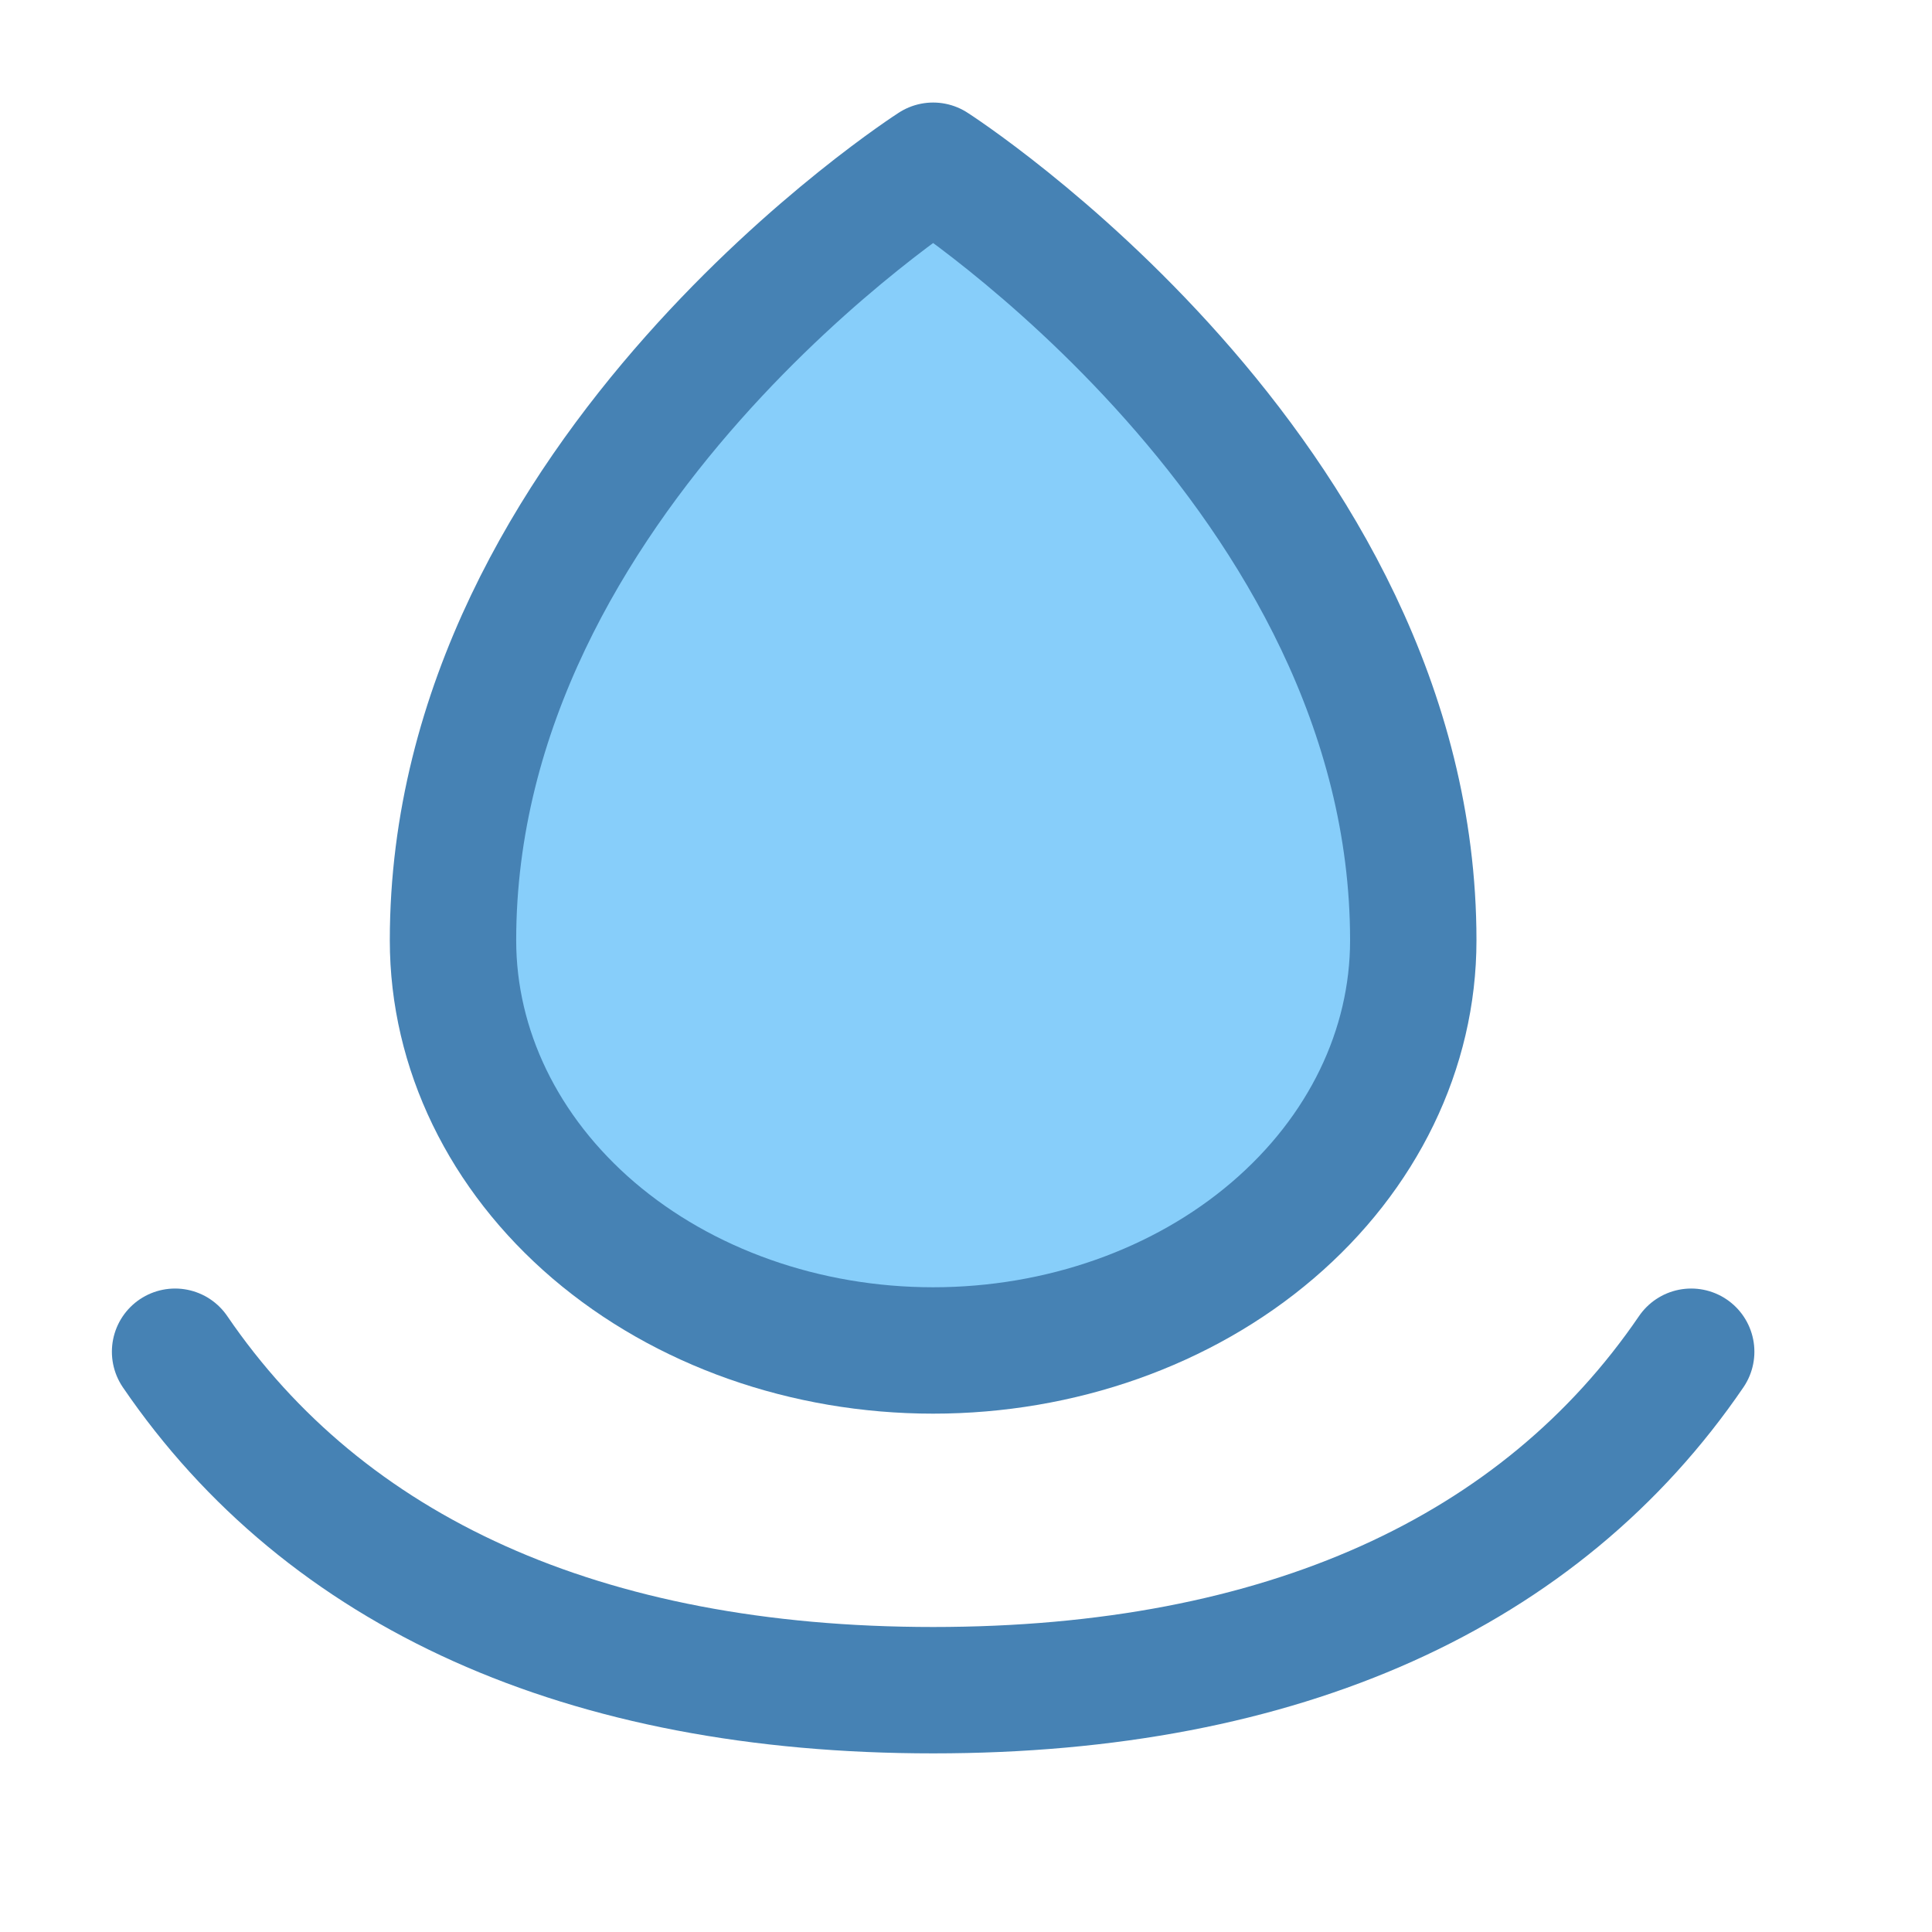
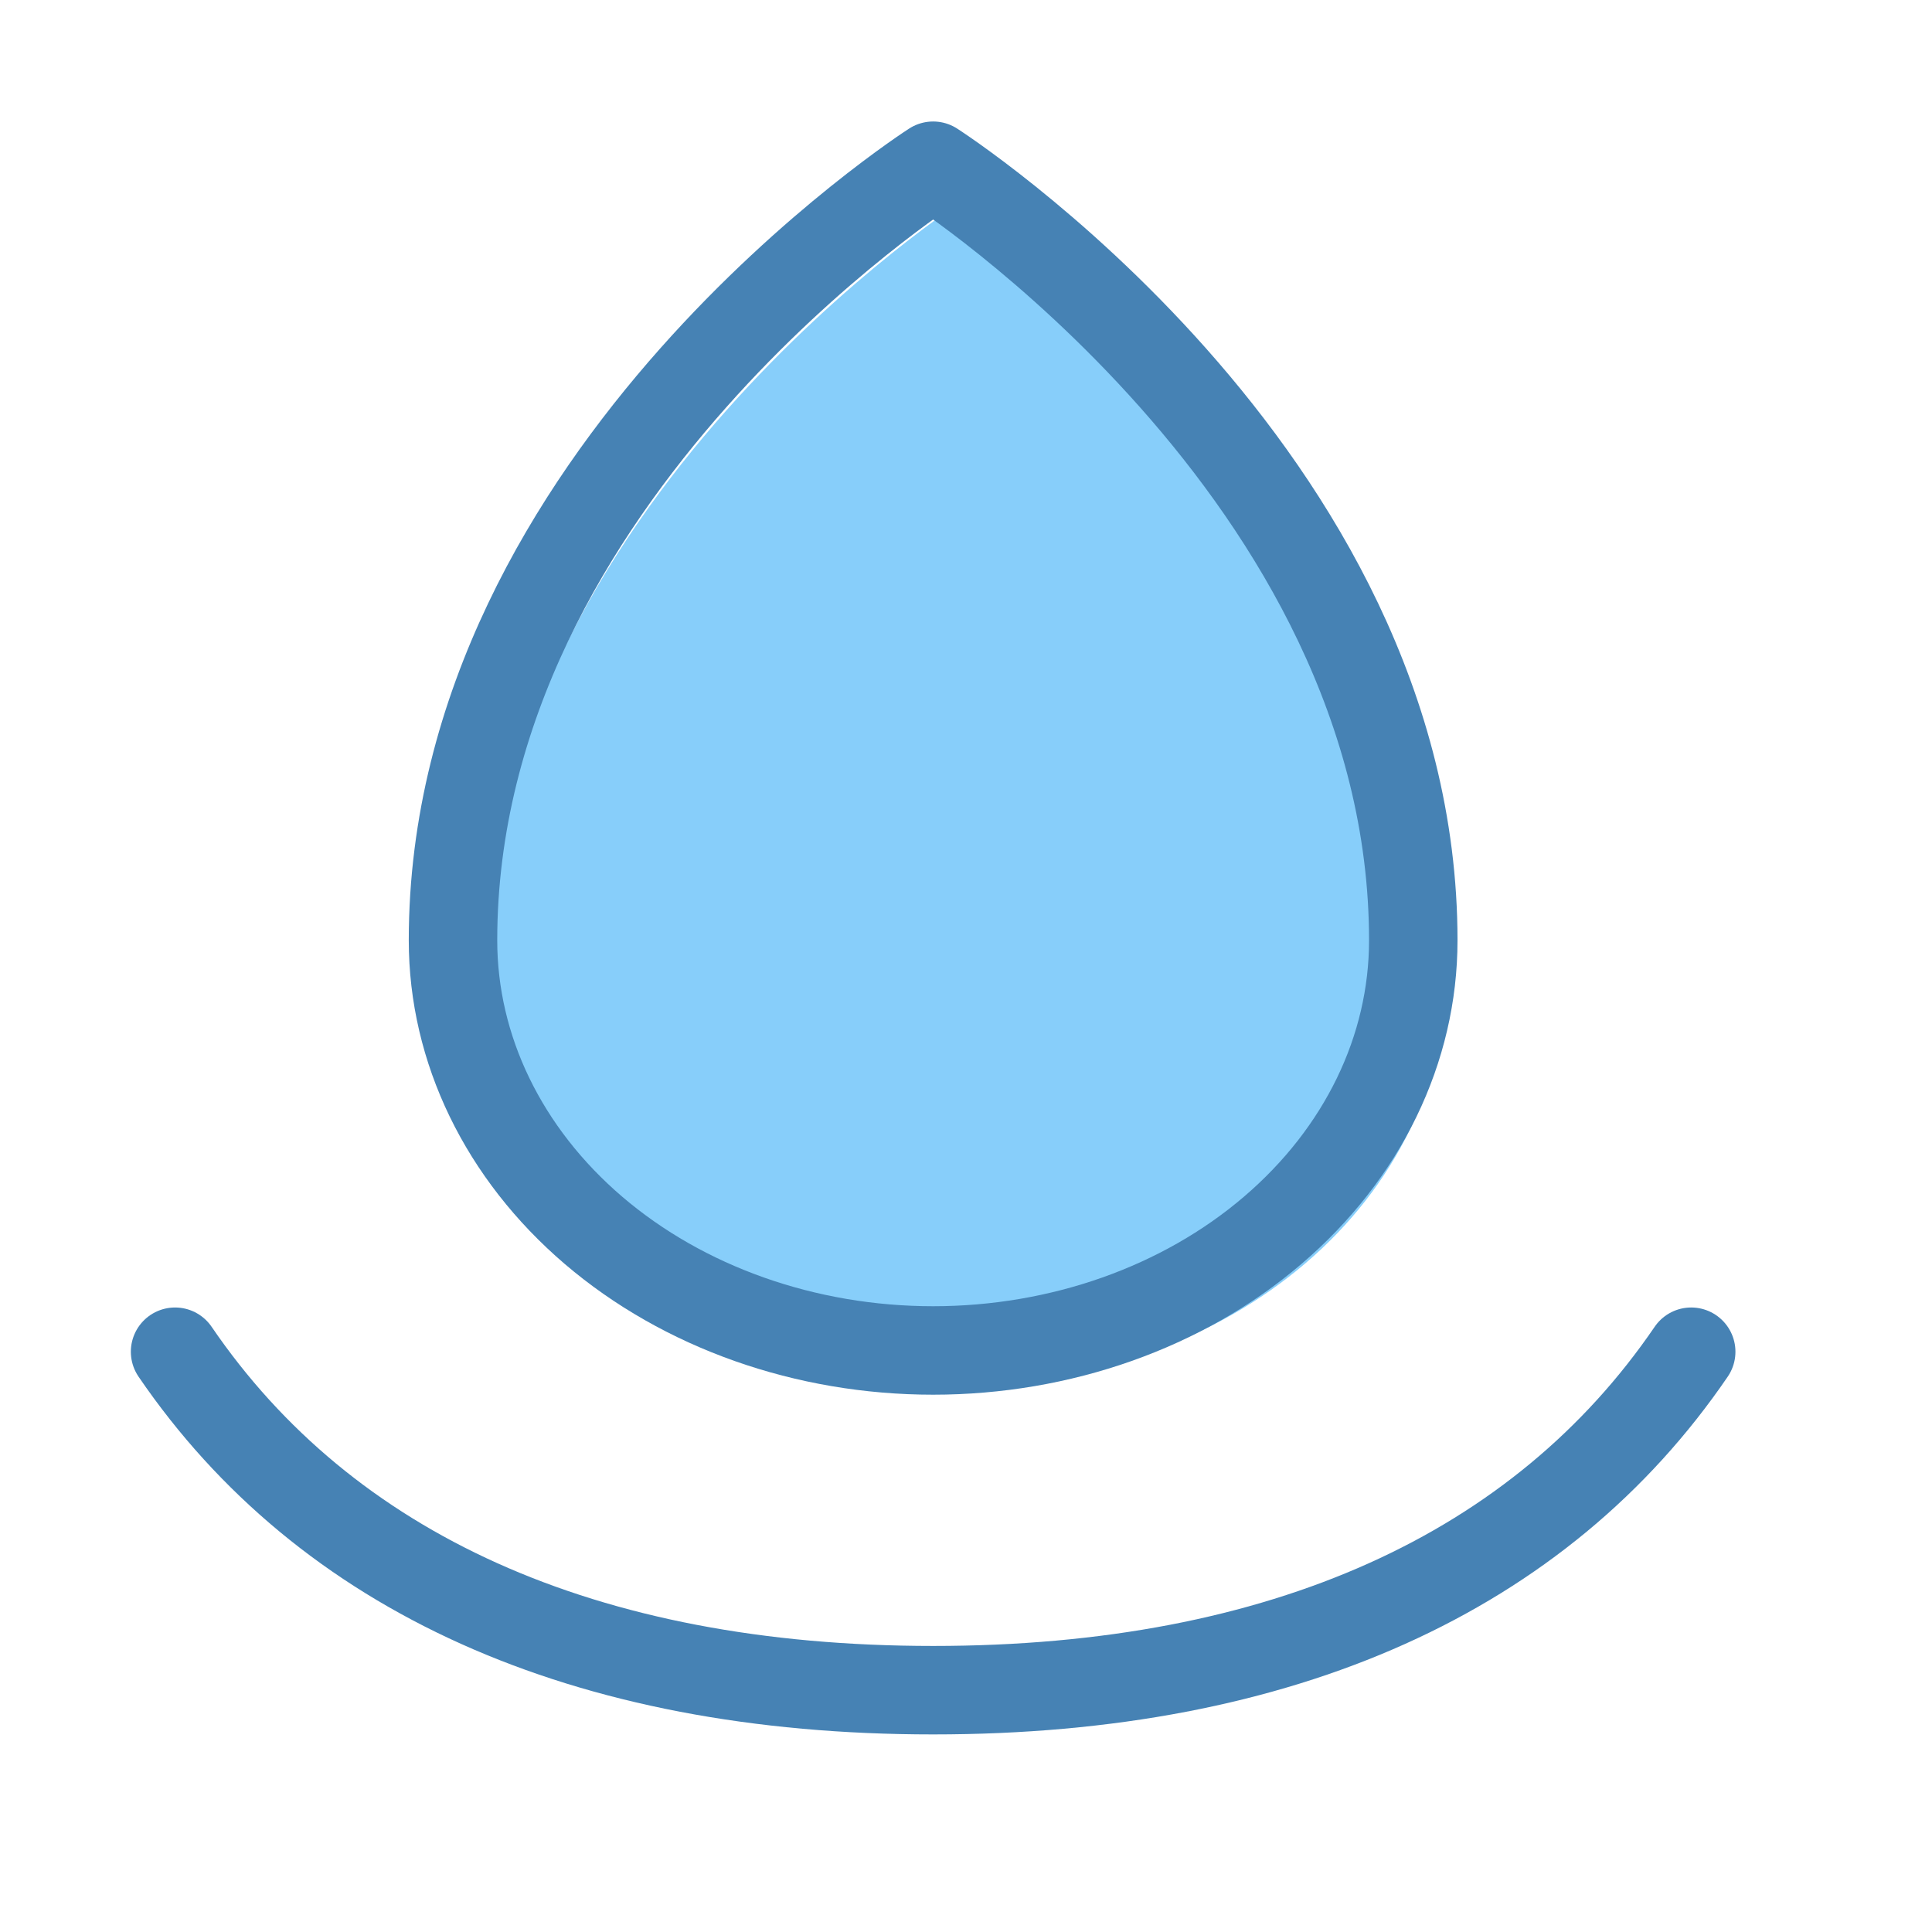
<svg xmlns="http://www.w3.org/2000/svg" id="Nature_Ecology_Water_Drop_2_48" width="48" height="48" viewBox="0 0 48 48">
  <rect width="48" height="48" stroke="none" fill="#000000" opacity="0" />
  <g transform="matrix(3.14 0 0 3.14 24 24)">
    <g style="">
      <g transform="matrix(1 0 0 1 0 -1.38)">
-         <path style="stroke: none; stroke-width: 1; stroke-dasharray: none; stroke-linecap: butt; stroke-dashoffset: 0; stroke-linejoin: miter; stroke-miterlimit: 4; fill: rgb(135,206,250); fill-rule: nonzero; opacity: 1;" transform=" translate(-7, -5.63)" d="M 10.799 7.067 C 10.799 3.375 7 0.938 7 0.938 C 7 0.938 3.201 3.375 3.201 7.067 C 3.201 7.928 3.601 8.753 4.313 9.362 C 5.026 9.971 5.992 10.312 7 10.312 C 8.007 10.312 8.974 9.971 9.686 9.362 C 10.399 8.753 10.799 7.928 10.799 7.067 Z" stroke-linecap="round" />
+         <path style="stroke: none; stroke-width: 0.7; stroke-dasharray: none; stroke-linecap: butt; stroke-dashoffset: 0; stroke-linejoin: miter; stroke-miterlimit: 4; fill: rgb(135,206,250); fill-rule: nonzero; opacity: 1;" transform=" translate(-7, -5.63)" d="M 10.799 7.067 C 10.799 3.375 7 0.938 7 0.938 C 7 0.938 3.201 3.375 3.201 7.067 C 3.201 7.928 3.601 8.753 4.313 9.362 C 5.026 9.971 5.992 10.312 7 10.312 C 8.007 10.312 8.974 9.971 9.686 9.362 C 10.399 8.753 10.799 7.928 10.799 7.067 Z" stroke-linecap="round" />
      </g>
      <g transform="matrix(1 0 0 1 -0.26 -1.64)">
-         <path style="stroke: rgb(70,130,180); stroke-width: 1; stroke-dasharray: none; stroke-linecap: round; stroke-dashoffset: 0; stroke-linejoin: round; stroke-miterlimit: 4; fill: none; fill-rule: nonzero; opacity: 1;" transform=" translate(-7, -5.63)" d="M 10.799 7.067 C 10.799 3.375 7 0.938 7 0.938 C 7 0.938 3.201 3.375 3.201 7.067 C 3.201 7.928 3.601 8.753 4.313 9.362 C 5.026 9.971 5.992 10.312 7 10.312 C 8.007 10.312 8.974 9.971 9.686 9.362 C 10.399 8.753 10.799 7.928 10.799 7.067 Z" stroke-linecap="round" />
+         <path style="stroke: rgb(70,130,180); stroke-width: 0.7; stroke-dasharray: none; stroke-linecap: round; stroke-dashoffset: 0; stroke-linejoin: round; stroke-miterlimit: 4; fill: none; fill-rule: nonzero; opacity: 1;" transform=" translate(-7, -5.63)" d="M 10.799 7.067 C 10.799 3.375 7 0.938 7 0.938 C 7 0.938 3.201 3.375 3.201 7.067 C 3.201 7.928 3.601 8.753 4.313 9.362 C 5.026 9.971 5.992 10.312 7 10.312 C 8.007 10.312 8.974 9.971 9.686 9.362 C 10.399 8.753 10.799 7.928 10.799 7.067 Z" stroke-linecap="round" />
      </g>
      <g transform="matrix(1 0 0 1 -0.26 4.39)">
-         <path style="stroke: rgb(70,130,180); stroke-width: 1; stroke-dasharray: none; stroke-linecap: round; stroke-dashoffset: 0; stroke-linejoin: round; stroke-miterlimit: 4; fill: none; fill-rule: nonzero; opacity: 1;" transform=" translate(-7, -11.65)" d="M 12.998 10.312 C 11.808 12.056 9.767 12.99 7 12.99 C 4.233 12.99 2.192 12.056 1.002 10.312" stroke-linecap="round" />
+         <path style="stroke: rgb(70,130,180); stroke-width: 0.7; stroke-dasharray: none; stroke-linecap: round; stroke-dashoffset: 0; stroke-linejoin: round; stroke-miterlimit: 4; fill: none; fill-rule: nonzero; opacity: 1;" transform=" translate(-7, -11.65)" d="M 12.998 10.312 C 11.808 12.056 9.767 12.99 7 12.99 C 4.233 12.99 2.192 12.056 1.002 10.312" stroke-linecap="round" />
      </g>
    </g>
  </g>
</svg>
